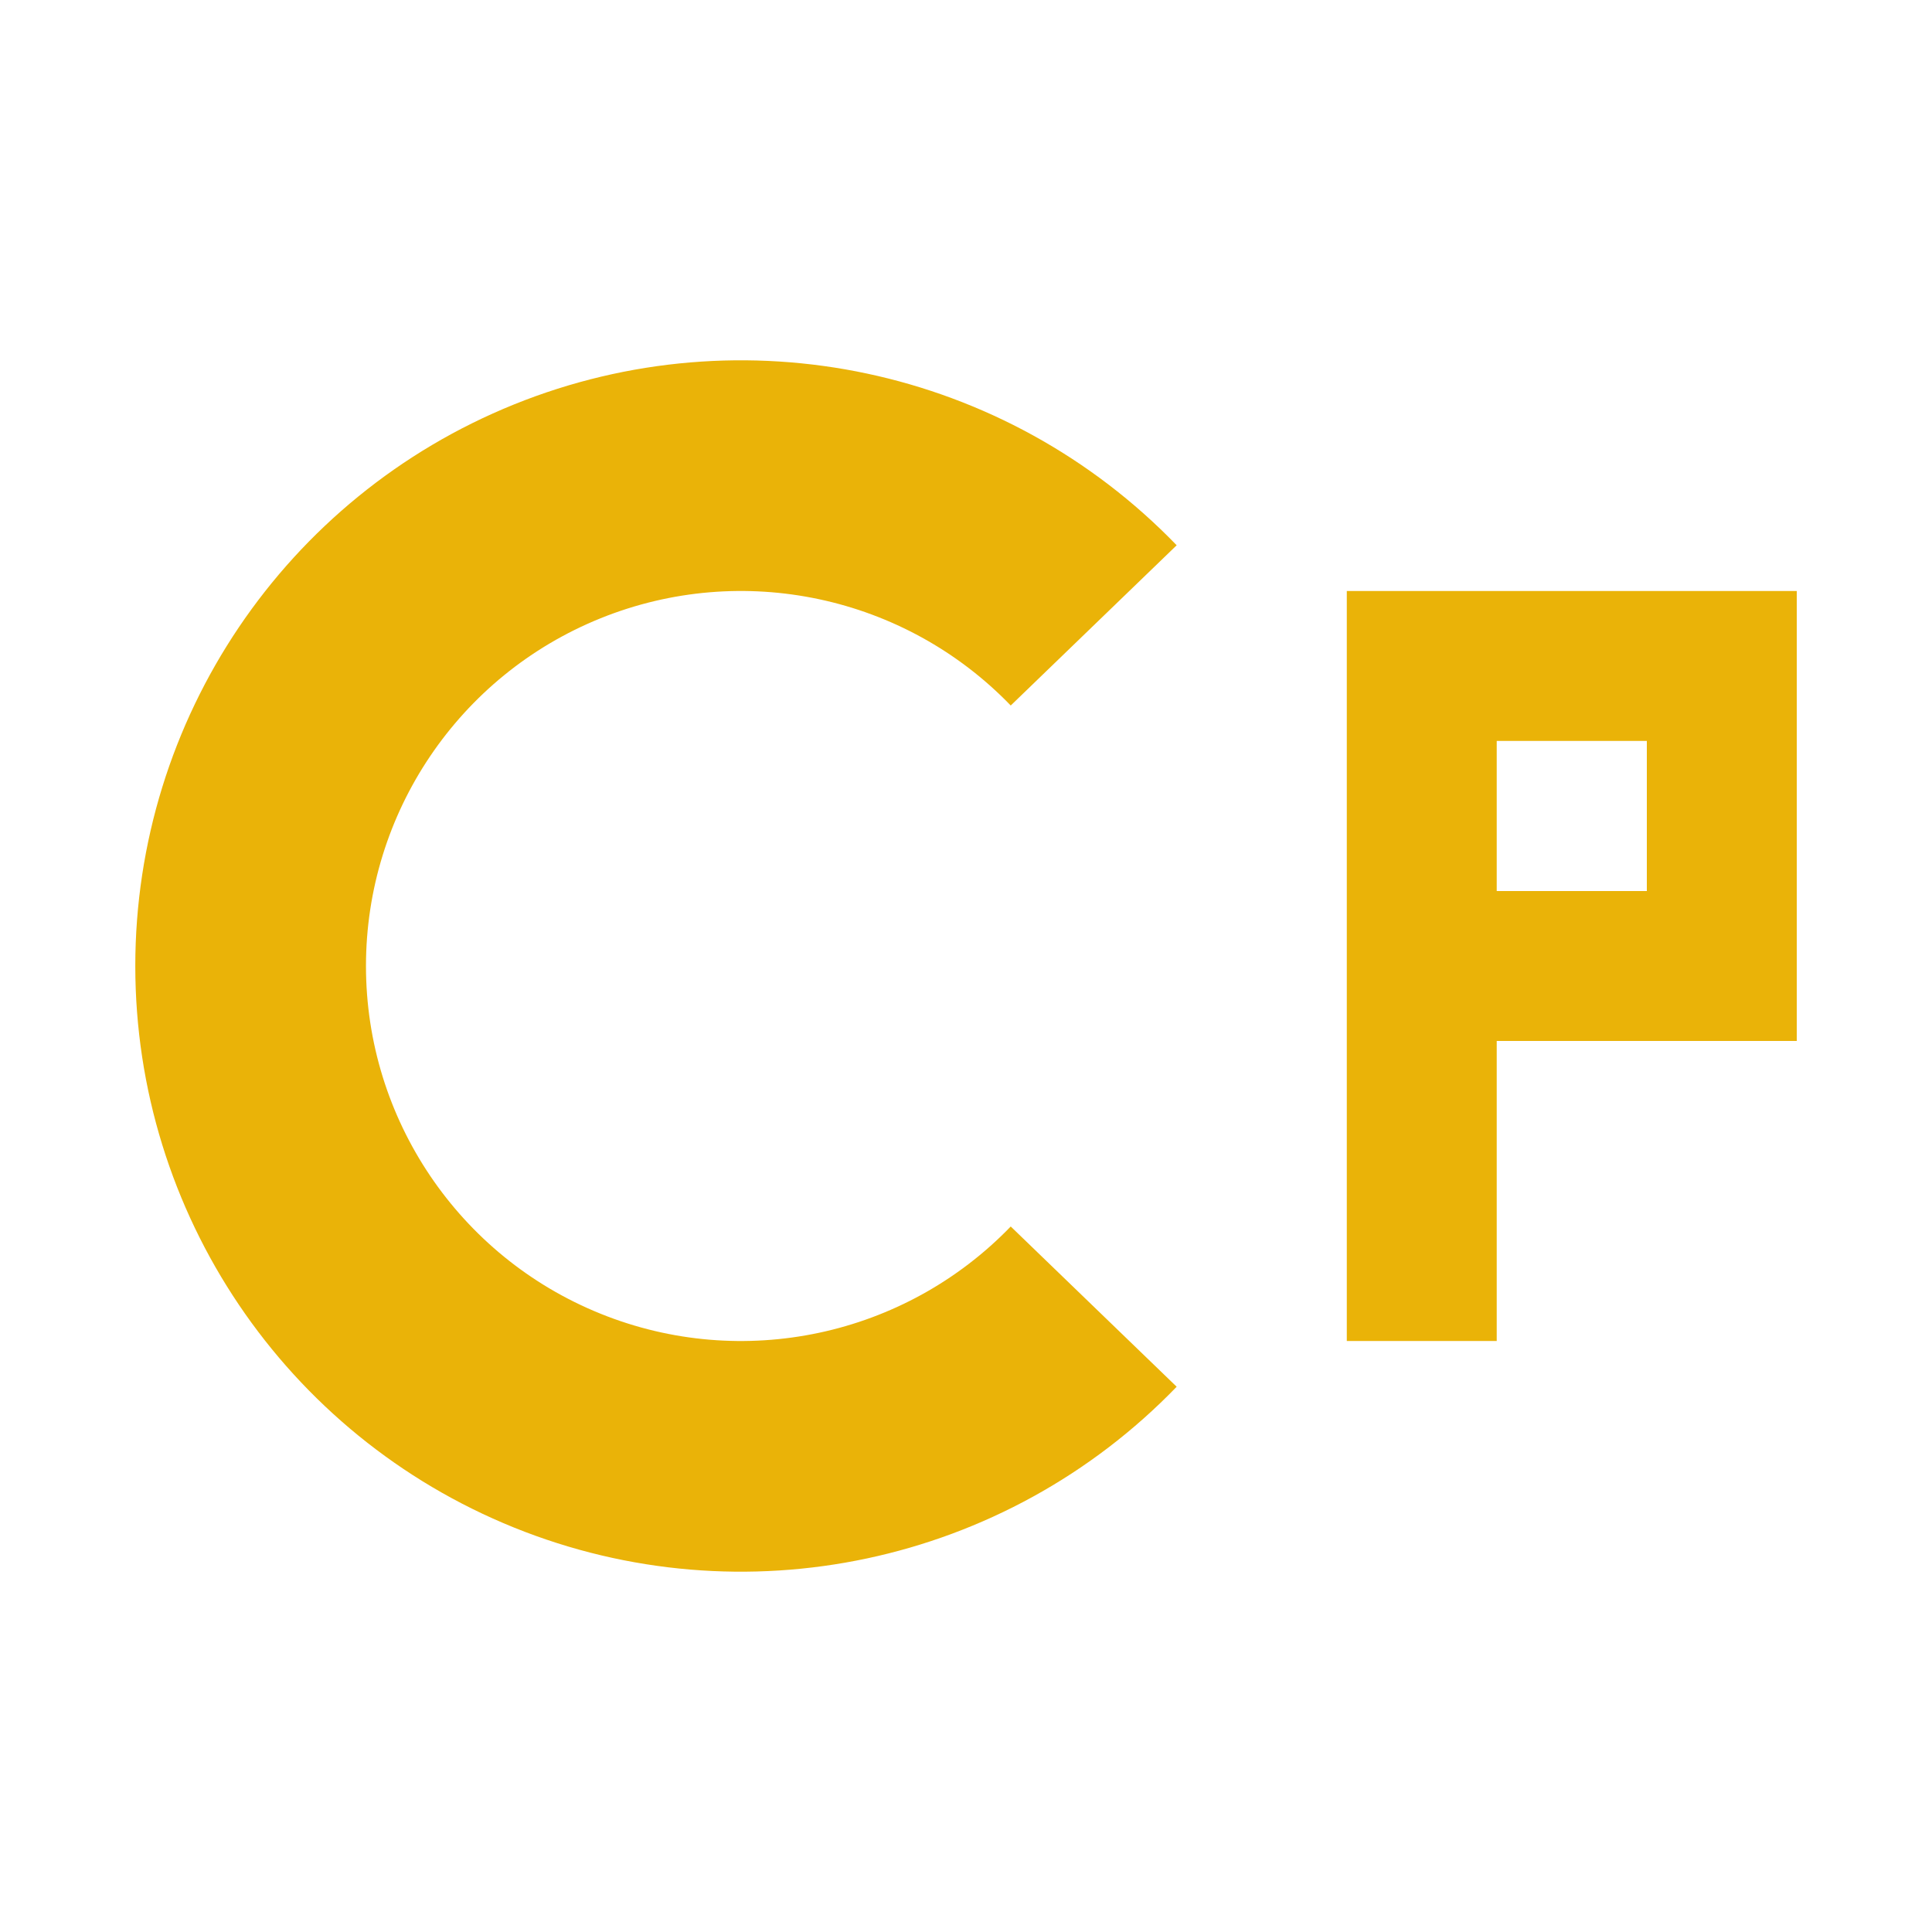
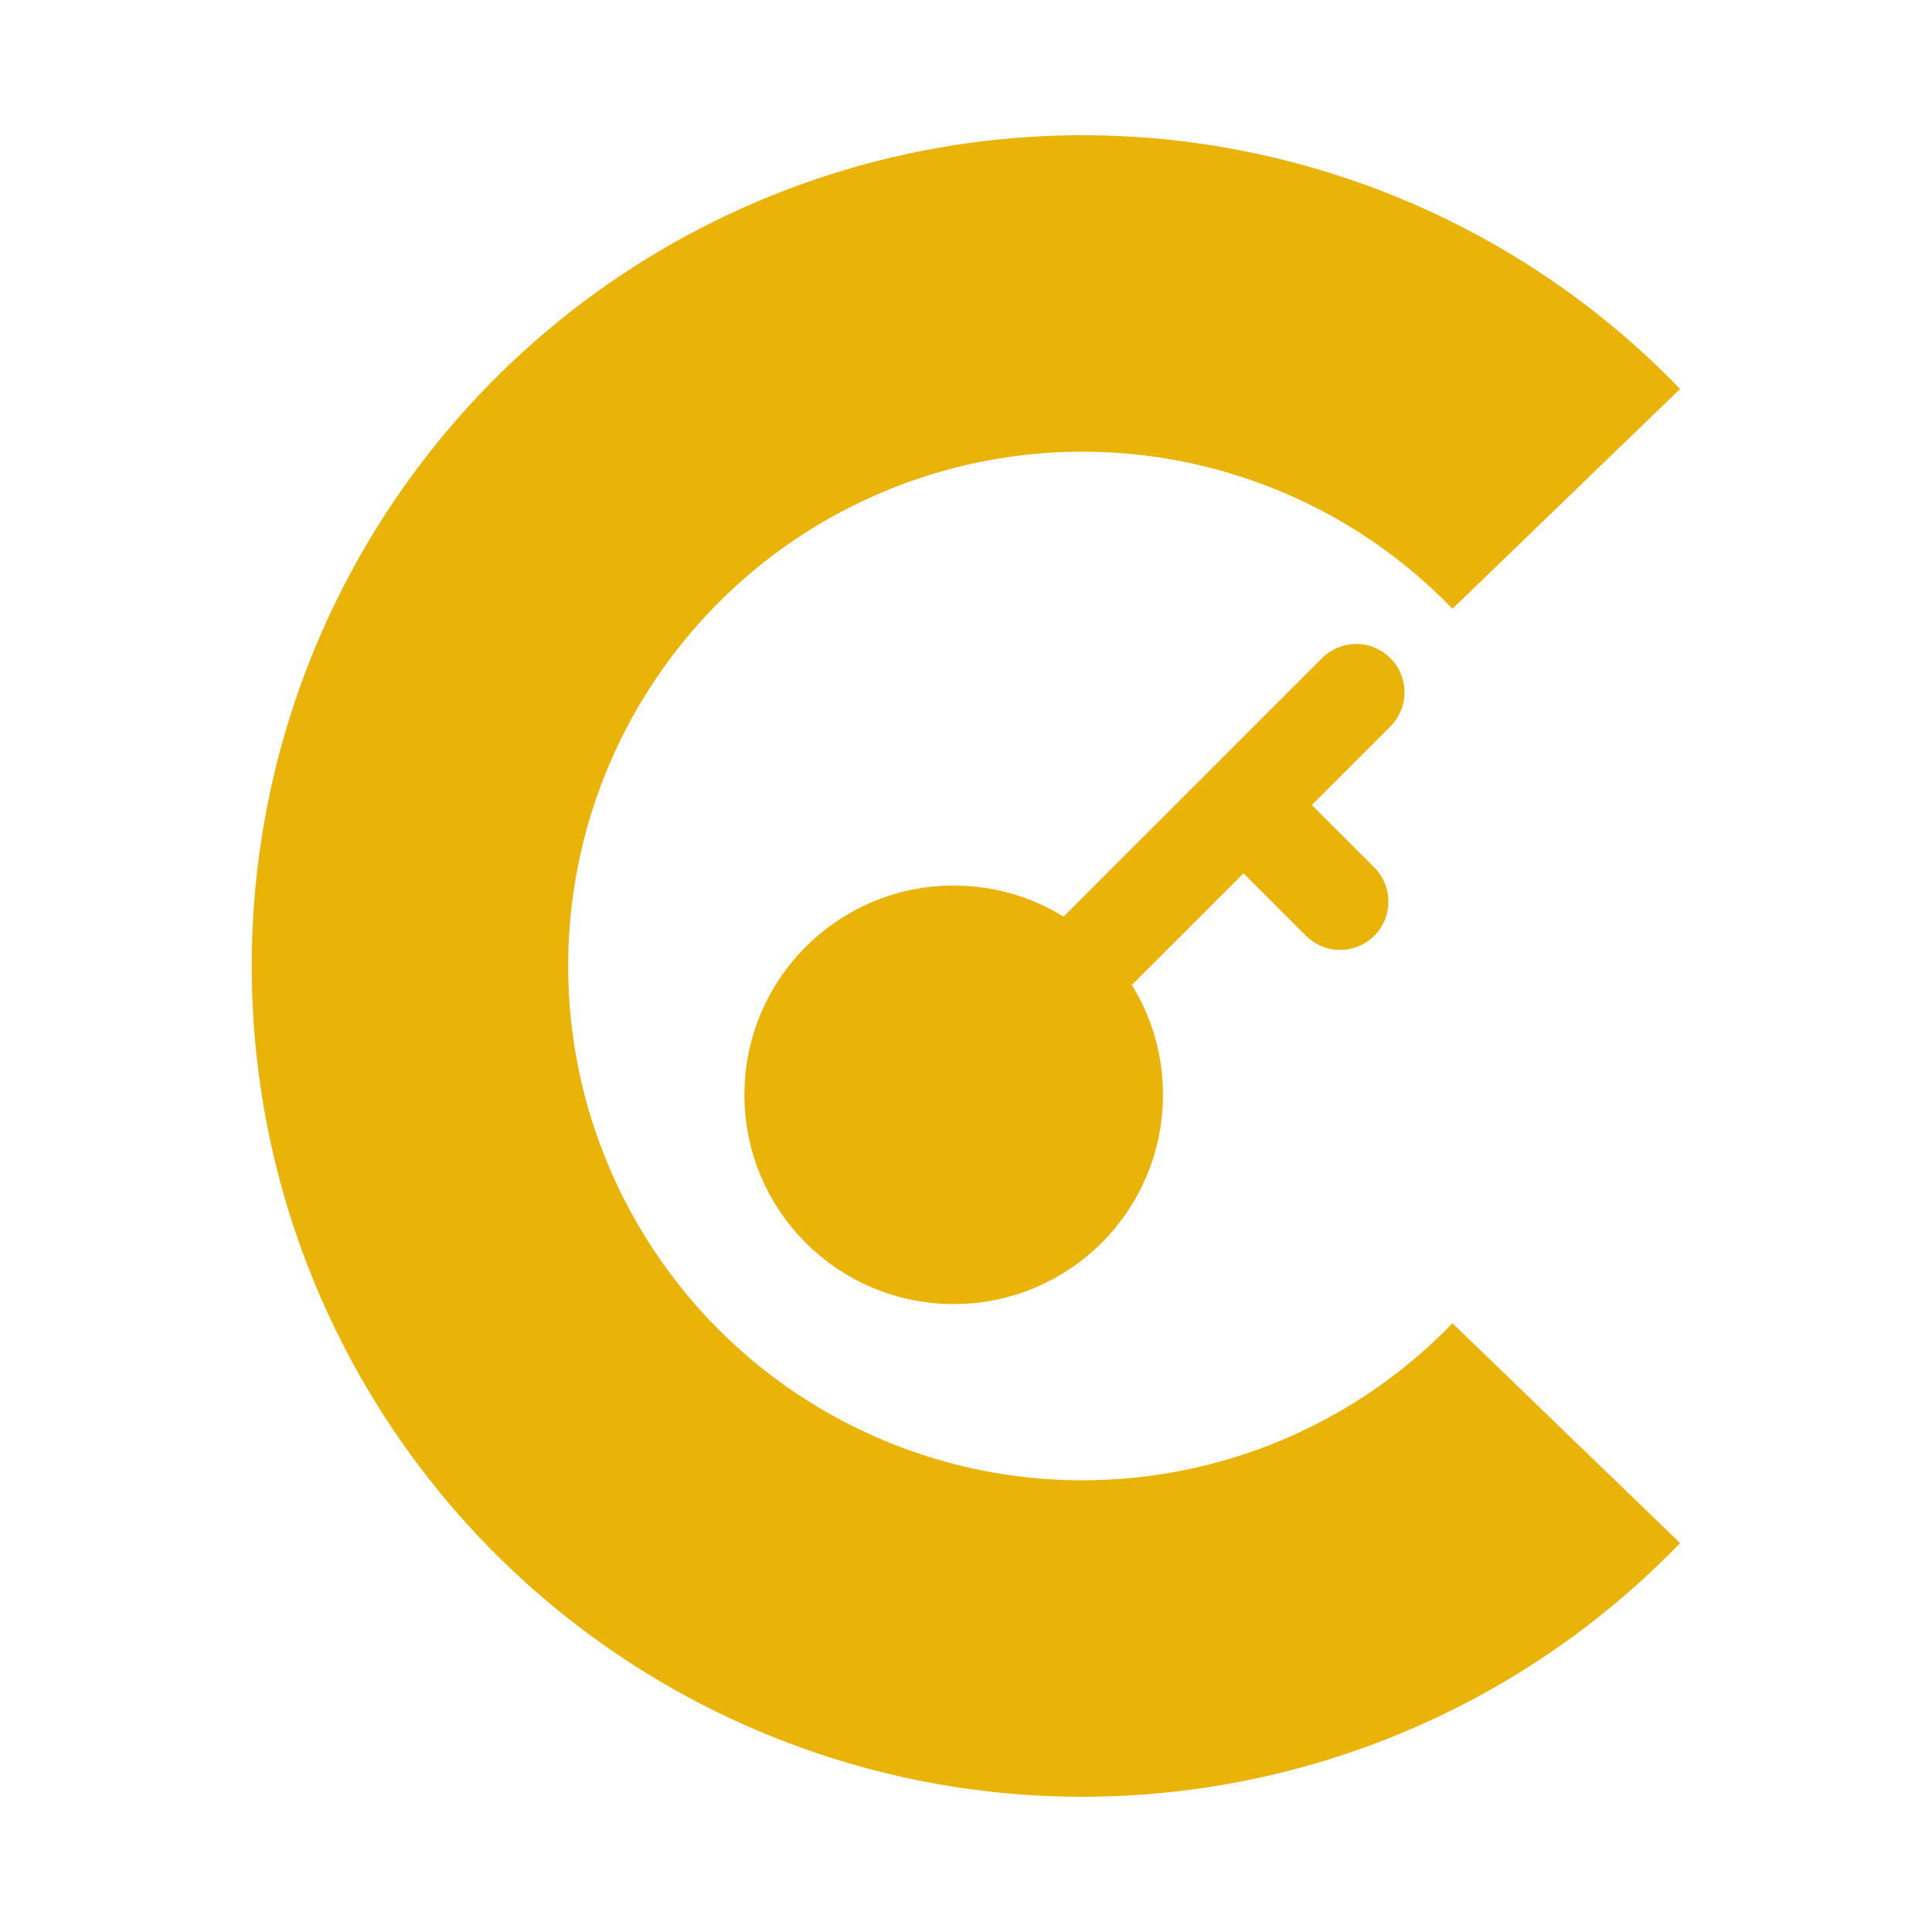
<svg xmlns="http://www.w3.org/2000/svg" viewBox="0 0 100 100" width="512" height="512" role="img" aria-label="Carino Password">
-   <path d="M 56.61 32.37 A 25.38 25.38 0 1 0 56.61 67.63" fill="none" stroke="#eab308" stroke-width="11.94" stroke-linecap="butt" />
-   <path d="M 69.71 30.59 H 73.59 V 34.47 H 69.71 Z M 73.59 30.59 H 77.47 V 34.47 H 73.59 Z M 77.47 30.59 H 81.35 V 34.47 H 77.47 Z M 81.35 30.59 H 85.24 V 34.47 H 81.35 Z M 85.24 30.59 H 89.12 V 34.47 H 85.24 Z M 89.12 30.59 H 93.00 V 34.47 H 89.12 Z M 69.71 34.47 H 73.59 V 38.35 H 69.71 Z M 73.59 34.47 H 77.47 V 38.35 H 73.59 Z M 77.47 34.47 H 81.35 V 38.35 H 77.47 Z M 81.35 34.47 H 85.24 V 38.35 H 81.35 Z M 85.24 34.47 H 89.12 V 38.35 H 85.24 Z M 89.12 34.47 H 93.00 V 38.35 H 89.12 Z M 69.71 38.35 H 73.59 V 42.24 H 69.71 Z M 73.59 38.35 H 77.47 V 42.24 H 73.59 Z M 85.24 38.35 H 89.12 V 42.24 H 85.24 Z M 89.12 38.35 H 93.00 V 42.24 H 89.12 Z M 69.71 42.24 H 73.59 V 46.12 H 69.71 Z M 73.59 42.24 H 77.47 V 46.12 H 73.59 Z M 85.24 42.24 H 89.12 V 46.12 H 85.24 Z M 89.12 42.24 H 93.00 V 46.12 H 89.12 Z M 69.71 46.12 H 73.59 V 50.00 H 69.71 Z M 73.59 46.12 H 77.47 V 50.00 H 73.59 Z M 77.47 46.12 H 81.35 V 50.00 H 77.47 Z M 81.35 46.12 H 85.24 V 50.00 H 81.35 Z M 85.24 46.12 H 89.12 V 50.00 H 85.24 Z M 89.12 46.12 H 93.00 V 50.00 H 89.12 Z M 69.71 50.00 H 73.59 V 53.88 H 69.71 Z M 73.59 50.00 H 77.47 V 53.88 H 73.59 Z M 77.47 50.00 H 81.35 V 53.88 H 77.47 Z M 81.35 50.00 H 85.24 V 53.88 H 81.35 Z M 85.24 50.00 H 89.12 V 53.88 H 85.24 Z M 89.12 50.00 H 93.00 V 53.88 H 89.12 Z M 69.71 53.88 H 73.59 V 57.76 H 69.71 Z M 73.59 53.88 H 77.47 V 57.76 H 73.59 Z M 69.71 57.76 H 73.59 V 61.65 H 69.71 Z M 73.59 57.76 H 77.47 V 61.65 H 73.59 Z M 69.71 61.65 H 73.59 V 65.53 H 69.71 Z M 73.59 61.65 H 77.47 V 65.53 H 73.59 Z M 69.71 65.53 H 73.59 V 69.41 H 69.71 Z M 73.59 65.53 H 77.47 V 69.41 H 73.59 Z" fill="#eab308" />
+   <path d="M 81.07 25.82 A 34.81 34.81 0 1 0 81.07 74.18" fill="none" stroke="#eab308" stroke-width="16.38" stroke-linecap="butt" />
+   <g transform="translate(36.030 30.000) scale(1.66667)" fill="none" stroke="#eab308" stroke-width="3.0" stroke-linecap="round" stroke-linejoin="round">
+     <circle cx="8" cy="16" r="5" fill="#eab308" />
+     <path d="M11.5 12.5L20.5 3.5M17 7l3 3" />
+   </g>
</svg>
